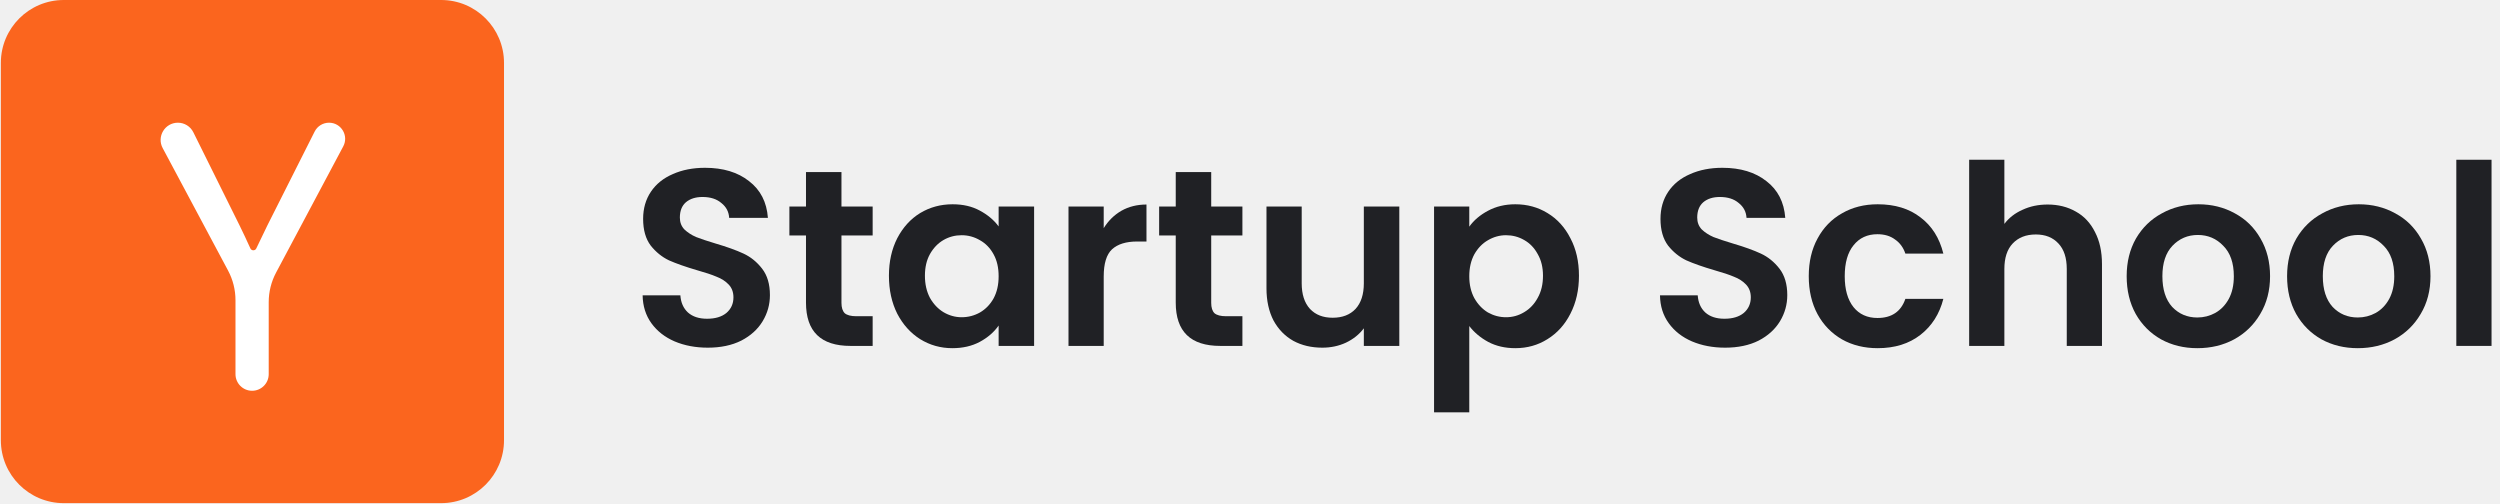
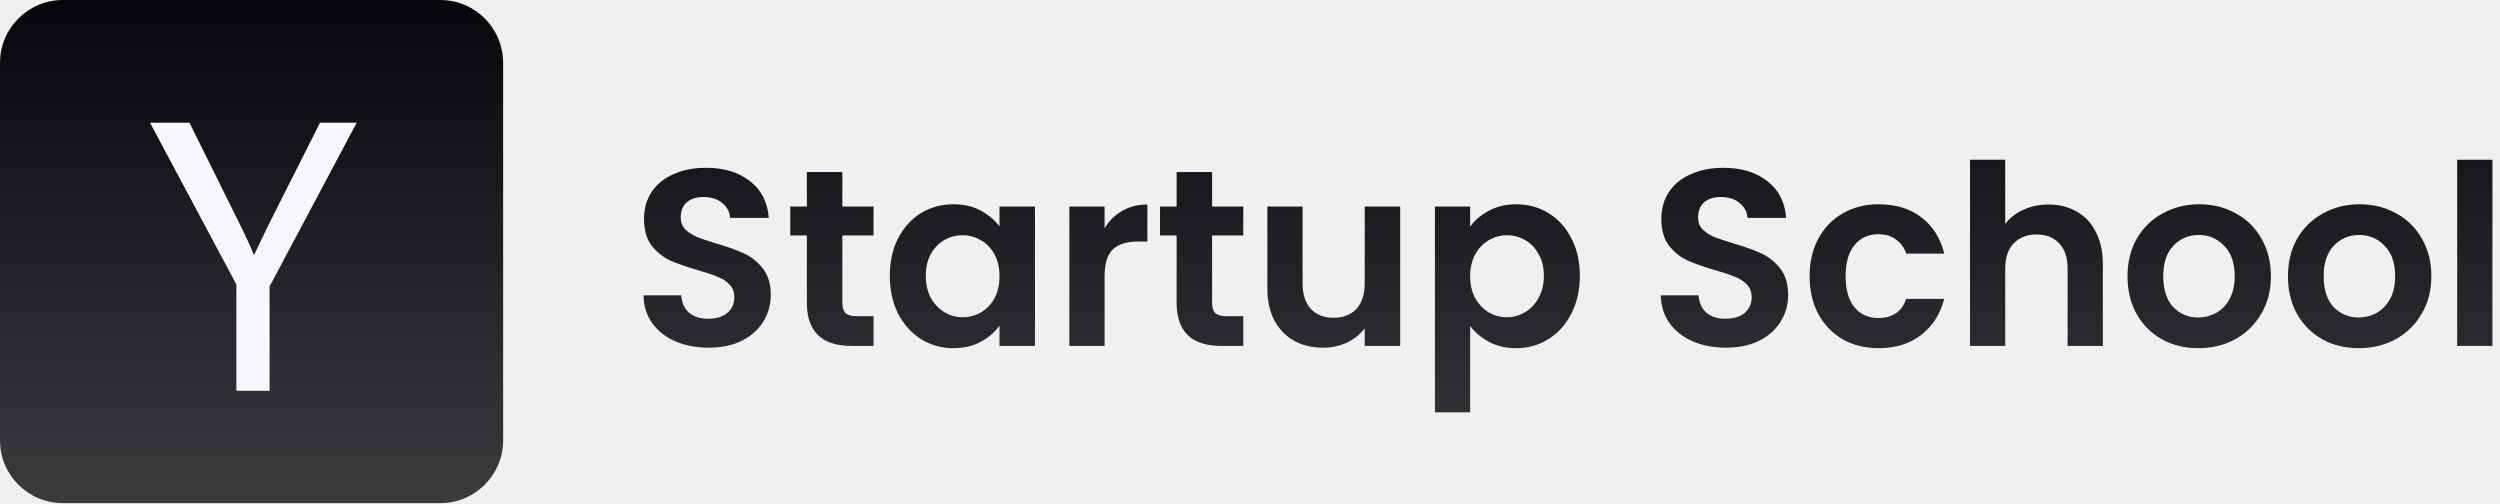
<svg xmlns="http://www.w3.org/2000/svg" width="159" height="32" viewBox="0 0 159 32" fill="none">
-   <path d="M32.055 4C32.055 1.791 30.265 0 28.055 0H4.055C1.846 0 0.055 1.791 0.055 4V28C0.055 30.209 1.846 32 4.055 32H28.055C30.265 32 32.055 30.209 32.055 28V4Z" fill="#FB651E" />
-   <path d="M14.977 19.094C14.977 18.437 14.815 17.79 14.506 17.21L10.346 9.418C9.956 8.687 10.486 7.804 11.314 7.804C11.731 7.804 12.112 8.04 12.297 8.414L15.226 14.316C15.275 14.431 15.333 14.552 15.4 14.676C15.441 14.754 15.48 14.835 15.515 14.916C15.556 15.012 15.61 15.102 15.648 15.198C15.665 15.239 15.681 15.277 15.698 15.31C15.781 15.475 15.855 15.637 15.922 15.794C15.989 15.955 16.221 15.964 16.297 15.806C16.371 15.65 16.449 15.489 16.53 15.322C16.688 14.999 16.849 14.664 17.015 14.316L20.012 8.367C20.186 8.022 20.54 7.804 20.927 7.804C21.699 7.804 22.194 8.627 21.831 9.309L17.559 17.336C17.251 17.915 17.09 18.56 17.09 19.216V23.797C17.09 24.38 16.617 24.853 16.033 24.853C15.45 24.853 14.977 24.38 14.977 23.797V19.094Z" fill="white" />
-   <path d="M45.015 22.112C44.237 22.112 43.533 21.979 42.903 21.712C42.285 21.445 41.794 21.061 41.431 20.56C41.069 20.059 40.882 19.467 40.871 18.784H43.271C43.303 19.243 43.463 19.605 43.751 19.872C44.05 20.139 44.455 20.272 44.967 20.272C45.49 20.272 45.901 20.149 46.199 19.904C46.498 19.648 46.647 19.317 46.647 18.912C46.647 18.581 46.546 18.309 46.343 18.096C46.141 17.883 45.885 17.717 45.575 17.6C45.277 17.472 44.861 17.333 44.327 17.184C43.602 16.971 43.01 16.763 42.551 16.56C42.103 16.347 41.714 16.032 41.383 15.616C41.063 15.189 40.903 14.624 40.903 13.92C40.903 13.259 41.069 12.683 41.399 12.192C41.73 11.701 42.194 11.328 42.791 11.072C43.389 10.805 44.071 10.672 44.839 10.672C45.991 10.672 46.925 10.955 47.639 11.52C48.365 12.075 48.765 12.853 48.839 13.856H46.375C46.354 13.472 46.189 13.157 45.879 12.912C45.581 12.656 45.181 12.528 44.679 12.528C44.242 12.528 43.89 12.64 43.623 12.864C43.367 13.088 43.239 13.413 43.239 13.84C43.239 14.139 43.335 14.389 43.527 14.592C43.73 14.784 43.975 14.944 44.263 15.072C44.562 15.189 44.978 15.328 45.511 15.488C46.237 15.701 46.829 15.915 47.287 16.128C47.746 16.341 48.141 16.661 48.471 17.088C48.802 17.515 48.967 18.075 48.967 18.768C48.967 19.365 48.813 19.92 48.503 20.432C48.194 20.944 47.741 21.355 47.143 21.664C46.546 21.963 45.837 22.112 45.015 22.112Z" fill="#202125" />
-   <path d="M53.517 14.976V19.264C53.517 19.563 53.587 19.781 53.725 19.92C53.875 20.048 54.12 20.112 54.461 20.112H55.501V22H54.093C52.205 22 51.261 21.083 51.261 19.248V14.976H50.205V13.136H51.261V10.944H53.517V13.136H55.501V14.976H53.517Z" fill="#202125" />
-   <path d="M56.536 17.536C56.536 16.64 56.712 15.845 57.065 15.152C57.427 14.459 57.913 13.925 58.52 13.552C59.139 13.179 59.827 12.992 60.584 12.992C61.246 12.992 61.822 13.125 62.312 13.392C62.814 13.659 63.214 13.995 63.513 14.4V13.136H65.769V22H63.513V20.704C63.224 21.12 62.825 21.467 62.312 21.744C61.811 22.011 61.23 22.144 60.569 22.144C59.822 22.144 59.139 21.952 58.52 21.568C57.913 21.184 57.427 20.645 57.065 19.952C56.712 19.248 56.536 18.443 56.536 17.536ZM63.513 17.568C63.513 17.024 63.406 16.56 63.193 16.176C62.979 15.781 62.691 15.483 62.328 15.28C61.966 15.067 61.577 14.96 61.16 14.96C60.745 14.96 60.361 15.061 60.008 15.264C59.657 15.467 59.368 15.765 59.145 16.16C58.931 16.544 58.825 17.003 58.825 17.536C58.825 18.069 58.931 18.539 59.145 18.944C59.368 19.339 59.657 19.643 60.008 19.856C60.371 20.069 60.755 20.176 61.16 20.176C61.577 20.176 61.966 20.075 62.328 19.872C62.691 19.659 62.979 19.36 63.193 18.976C63.406 18.581 63.513 18.112 63.513 17.568Z" fill="#202125" />
-   <path d="M70.196 14.512C70.484 14.043 70.858 13.675 71.316 13.408C71.786 13.141 72.319 13.008 72.916 13.008V15.36H72.324C71.62 15.36 71.087 15.525 70.724 15.856C70.372 16.187 70.196 16.763 70.196 17.584V22H67.956V13.136H70.196V14.512Z" fill="#202125" />
-   <path d="M77.033 14.976V19.264C77.033 19.563 77.102 19.781 77.241 19.92C77.39 20.048 77.636 20.112 77.977 20.112H79.017V22H77.609C75.721 22 74.777 21.083 74.777 19.248V14.976H73.721V13.136H74.777V10.944H77.033V13.136H79.017V14.976H77.033Z" fill="#202125" />
-   <path d="M88.996 13.136V22H86.74V20.88C86.452 21.264 86.073 21.568 85.604 21.792C85.145 22.005 84.644 22.112 84.1 22.112C83.407 22.112 82.793 21.968 82.26 21.68C81.727 21.381 81.305 20.949 80.996 20.384C80.698 19.808 80.548 19.125 80.548 18.336V13.136H82.788V18.016C82.788 18.72 82.964 19.264 83.316 19.648C83.668 20.021 84.148 20.208 84.756 20.208C85.375 20.208 85.86 20.021 86.212 19.648C86.564 19.264 86.74 18.72 86.74 18.016V13.136H88.996Z" fill="#202125" />
-   <path d="M93.446 14.416C93.734 14.011 94.129 13.675 94.63 13.408C95.142 13.131 95.724 12.992 96.374 12.992C97.132 12.992 97.814 13.179 98.422 13.552C99.041 13.925 99.526 14.459 99.878 15.152C100.241 15.835 100.422 16.629 100.422 17.536C100.422 18.443 100.241 19.248 99.878 19.952C99.526 20.645 99.041 21.184 98.422 21.568C97.814 21.952 97.132 22.144 96.374 22.144C95.724 22.144 95.148 22.011 94.646 21.744C94.156 21.477 93.756 21.141 93.446 20.736V26.224H91.206V13.136H93.446V14.416ZM98.134 17.536C98.134 17.003 98.022 16.544 97.798 16.16C97.585 15.765 97.297 15.467 96.934 15.264C96.582 15.061 96.198 14.96 95.782 14.96C95.377 14.96 94.993 15.067 94.63 15.28C94.278 15.483 93.99 15.781 93.766 16.176C93.553 16.571 93.446 17.035 93.446 17.568C93.446 18.101 93.553 18.565 93.766 18.96C93.99 19.355 94.278 19.659 94.63 19.872C94.993 20.075 95.377 20.176 95.782 20.176C96.198 20.176 96.582 20.069 96.934 19.856C97.297 19.643 97.585 19.339 97.798 18.944C98.022 18.549 98.134 18.08 98.134 17.536Z" fill="#202125" />
-   <path d="M109.719 22.112C108.94 22.112 108.236 21.979 107.607 21.712C106.988 21.445 106.497 21.061 106.135 20.56C105.772 20.059 105.585 19.467 105.575 18.784H107.975C108.007 19.243 108.167 19.605 108.455 19.872C108.753 20.139 109.159 20.272 109.671 20.272C110.193 20.272 110.604 20.149 110.903 19.904C111.201 19.648 111.351 19.317 111.351 18.912C111.351 18.581 111.249 18.309 111.047 18.096C110.844 17.883 110.588 17.717 110.279 17.6C109.98 17.472 109.564 17.333 109.031 17.184C108.305 16.971 107.713 16.763 107.255 16.56C106.807 16.347 106.417 16.032 106.087 15.616C105.767 15.189 105.607 14.624 105.607 13.92C105.607 13.259 105.772 12.683 106.103 12.192C106.433 11.701 106.897 11.328 107.495 11.072C108.092 10.805 108.775 10.672 109.543 10.672C110.695 10.672 111.628 10.955 112.343 11.52C113.068 12.075 113.468 12.853 113.543 13.856H111.079C111.057 13.472 110.892 13.157 110.583 12.912C110.284 12.656 109.884 12.528 109.383 12.528C108.945 12.528 108.593 12.64 108.327 12.864C108.071 13.088 107.943 13.413 107.943 13.84C107.943 14.139 108.039 14.389 108.231 14.592C108.433 14.784 108.679 14.944 108.967 15.072C109.265 15.189 109.681 15.328 110.215 15.488C110.94 15.701 111.532 15.915 111.991 16.128C112.449 16.341 112.844 16.661 113.175 17.088C113.505 17.515 113.671 18.075 113.671 18.768C113.671 19.365 113.516 19.92 113.207 20.432C112.897 20.944 112.444 21.355 111.847 21.664C111.249 21.963 110.54 22.112 109.719 22.112Z" fill="#202125" />
-   <path d="M115.037 17.568C115.037 16.651 115.223 15.851 115.597 15.168C115.97 14.475 116.487 13.941 117.149 13.568C117.81 13.184 118.567 12.992 119.421 12.992C120.519 12.992 121.426 13.269 122.141 13.824C122.866 14.368 123.351 15.136 123.597 16.128H121.181C121.053 15.744 120.834 15.445 120.525 15.232C120.226 15.008 119.853 14.896 119.405 14.896C118.765 14.896 118.258 15.131 117.885 15.6C117.511 16.059 117.325 16.715 117.325 17.568C117.325 18.411 117.511 19.067 117.885 19.536C118.258 19.995 118.765 20.224 119.405 20.224C120.311 20.224 120.903 19.819 121.181 19.008H123.597C123.351 19.968 122.866 20.731 122.141 21.296C121.415 21.861 120.509 22.144 119.421 22.144C118.567 22.144 117.81 21.957 117.149 21.584C116.487 21.2 115.97 20.667 115.597 19.984C115.223 19.291 115.037 18.485 115.037 17.568Z" fill="#202125" />
-   <path d="M130.23 13.008C130.902 13.008 131.499 13.157 132.022 13.456C132.544 13.744 132.95 14.176 133.238 14.752C133.536 15.317 133.686 16 133.686 16.8V22H131.446V17.104C131.446 16.4 131.27 15.861 130.918 15.488C130.566 15.104 130.086 14.912 129.478 14.912C128.859 14.912 128.368 15.104 128.006 15.488C127.654 15.861 127.478 16.4 127.478 17.104V22H125.238V10.16H127.478V14.24C127.766 13.856 128.15 13.557 128.63 13.344C129.11 13.12 129.643 13.008 130.23 13.008Z" fill="#202125" />
-   <path d="M139.752 22.144C138.898 22.144 138.13 21.957 137.448 21.584C136.765 21.2 136.226 20.661 135.832 19.968C135.448 19.275 135.256 18.475 135.256 17.568C135.256 16.661 135.453 15.861 135.848 15.168C136.253 14.475 136.802 13.941 137.496 13.568C138.189 13.184 138.962 12.992 139.816 12.992C140.669 12.992 141.442 13.184 142.136 13.568C142.829 13.941 143.373 14.475 143.768 15.168C144.173 15.861 144.376 16.661 144.376 17.568C144.376 18.475 144.168 19.275 143.752 19.968C143.346 20.661 142.792 21.2 142.088 21.584C141.394 21.957 140.616 22.144 139.752 22.144ZM139.752 20.192C140.157 20.192 140.536 20.096 140.888 19.904C141.25 19.701 141.538 19.403 141.752 19.008C141.965 18.613 142.072 18.133 142.072 17.568C142.072 16.725 141.848 16.08 141.4 15.632C140.962 15.173 140.424 14.944 139.784 14.944C139.144 14.944 138.605 15.173 138.168 15.632C137.741 16.08 137.528 16.725 137.528 17.568C137.528 18.411 137.736 19.061 138.152 19.52C138.578 19.968 139.112 20.192 139.752 20.192Z" fill="#202125" />
-   <path d="M149.955 22.144C149.101 22.144 148.333 21.957 147.651 21.584C146.968 21.2 146.429 20.661 146.035 19.968C145.651 19.275 145.459 18.475 145.459 17.568C145.459 16.661 145.656 15.861 146.051 15.168C146.456 14.475 147.005 13.941 147.699 13.568C148.392 13.184 149.165 12.992 150.019 12.992C150.872 12.992 151.645 13.184 152.339 13.568C153.032 13.941 153.576 14.475 153.971 15.168C154.376 15.861 154.579 16.661 154.579 17.568C154.579 18.475 154.371 19.275 153.955 19.968C153.549 20.661 152.995 21.2 152.291 21.584C151.597 21.957 150.819 22.144 149.955 22.144ZM149.955 20.192C150.36 20.192 150.739 20.096 151.091 19.904C151.453 19.701 151.741 19.403 151.955 19.008C152.168 18.613 152.275 18.133 152.275 17.568C152.275 16.725 152.051 16.08 151.603 15.632C151.165 15.173 150.627 14.944 149.987 14.944C149.347 14.944 148.808 15.173 148.371 15.632C147.944 16.08 147.731 16.725 147.731 17.568C147.731 18.411 147.939 19.061 148.355 19.52C148.781 19.968 149.315 20.192 149.955 20.192Z" fill="#202125" />
-   <path d="M158.462 10.16V22H156.222V10.16H158.462Z" fill="#202125" />
+   <path d="M0 4C0 1.791 1.791 0 4 0H28C30.209 0 32 1.791 32 4V28C32 30.209 30.209 32 28 32H4C1.791 32 0 30.209 0 28V4Z" fill="url(#paint0_linear_2014_295)" />
+   <path d="M15.033 18.093L9.54 7.804H12.05L15.281 14.316C15.331 14.431 15.389 14.552 15.455 14.676C15.521 14.8 15.579 14.929 15.629 15.061C15.662 15.111 15.687 15.156 15.704 15.198C15.72 15.239 15.737 15.277 15.753 15.31C15.836 15.475 15.911 15.637 15.977 15.794C16.043 15.952 16.101 16.097 16.151 16.229C16.284 15.948 16.429 15.645 16.586 15.322C16.743 14.999 16.905 14.664 17.071 14.316L20.351 7.804H22.688L17.145 18.218V24.853H15.033V18.093Z" fill="url(#paint1_linear_2014_295)" />
+   <path d="M45.071 22.112C44.292 22.112 43.588 21.979 42.959 21.712C42.34 21.445 41.85 21.061 41.487 20.56C41.124 20.059 40.938 19.467 40.927 18.784H43.327C43.359 19.243 43.519 19.605 43.807 19.872C44.106 20.139 44.511 20.272 45.023 20.272C45.546 20.272 45.956 20.149 46.255 19.904C46.554 19.648 46.703 19.317 46.703 18.912C46.703 18.581 46.602 18.309 46.399 18.096C46.196 17.883 45.94 17.717 45.631 17.6C45.332 17.472 44.916 17.333 44.383 17.184C43.658 16.971 43.066 16.763 42.607 16.56C42.159 16.347 41.77 16.032 41.439 15.616C41.119 15.189 40.959 14.624 40.959 13.92C40.959 13.259 41.124 12.683 41.455 12.192C41.786 11.701 42.25 11.328 42.847 11.072C43.444 10.805 44.127 10.672 44.895 10.672C46.047 10.672 46.98 10.955 47.695 11.52C48.42 12.075 48.82 12.853 48.895 13.856H46.431C46.41 13.472 46.244 13.157 45.935 12.912C45.636 12.656 45.236 12.528 44.735 12.528C44.298 12.528 43.946 12.64 43.679 12.864C43.423 13.088 43.295 13.413 43.295 13.84C43.295 14.139 43.391 14.389 43.583 14.592C43.786 14.784 44.031 14.944 44.319 15.072C44.618 15.189 45.034 15.328 45.567 15.488C46.292 15.701 46.884 15.915 47.343 16.128C47.802 16.341 48.196 16.661 48.527 17.088C48.858 17.515 49.023 18.075 49.023 18.768C49.023 19.365 48.868 19.92 48.559 20.432C48.25 20.944 47.796 21.355 47.199 21.664C46.602 21.963 45.892 22.112 45.071 22.112Z" fill="url(#paint2_linear_2014_295)" />
+   <path d="M53.573 14.976V19.264C53.573 19.563 53.642 19.781 53.781 19.92C53.93 20.048 54.176 20.112 54.517 20.112H55.557V22H54.149C52.261 22 51.317 21.083 51.317 19.248V14.976H50.261V13.136H51.317V10.944H53.573V13.136H55.557V14.976H53.573Z" fill="url(#paint3_linear_2014_295)" />
+   <path d="M56.592 17.536C56.592 16.64 56.768 15.845 57.12 15.152C57.483 14.459 57.968 13.925 58.576 13.552C59.195 13.179 59.883 12.992 60.64 12.992C61.301 12.992 61.877 13.125 62.368 13.392C62.869 13.659 63.269 13.995 63.568 14.4V13.136H65.824V22H63.568V20.704C63.28 21.12 62.88 21.467 62.368 21.744C61.867 22.011 61.285 22.144 60.624 22.144C59.877 22.144 59.195 21.952 58.576 21.568C57.968 21.184 57.483 20.645 57.12 19.952C56.768 19.248 56.592 18.443 56.592 17.536ZM63.568 17.568C63.568 17.024 63.461 16.56 63.248 16.176C63.035 15.781 62.747 15.483 62.384 15.28C62.021 15.067 61.632 14.96 61.216 14.96C60.8 14.96 60.416 15.061 60.064 15.264C59.712 15.467 59.424 15.765 59.2 16.16C58.987 16.544 58.88 17.003 58.88 17.536C58.88 18.069 58.987 18.539 59.2 18.944C59.424 19.339 59.712 19.643 60.064 19.856C60.427 20.069 60.811 20.176 61.216 20.176C61.632 20.176 62.021 20.075 62.384 19.872C62.747 19.659 63.035 19.36 63.248 18.976C63.461 18.581 63.568 18.112 63.568 17.568Z" fill="url(#paint4_linear_2014_295)" />
+   <path d="M70.252 14.512C70.54 14.043 70.913 13.675 71.372 13.408C71.841 13.141 72.374 13.008 72.972 13.008V15.36H72.38C71.676 15.36 71.142 15.525 70.78 15.856C70.428 16.187 70.252 16.763 70.252 17.584V22H68.012V13.136H70.252V14.512Z" fill="url(#paint5_linear_2014_295)" />
+   <path d="M77.089 14.976V19.264C77.089 19.563 77.158 19.781 77.297 19.92C77.446 20.048 77.691 20.112 78.033 20.112H79.073V22H77.665C75.777 22 74.833 21.083 74.833 19.248V14.976H73.777V13.136H74.833V10.944H77.089V13.136H79.073V14.976H77.089Z" fill="url(#paint6_linear_2014_295)" />
+   <path d="M89.052 13.136V22H86.796V20.88C86.508 21.264 86.129 21.568 85.66 21.792C85.201 22.005 84.7 22.112 84.156 22.112C83.462 22.112 82.849 21.968 82.316 21.68C81.782 21.381 81.361 20.949 81.052 20.384C80.753 19.808 80.604 19.125 80.604 18.336V13.136H82.844V18.016C82.844 18.72 83.02 19.264 83.372 19.648C83.724 20.021 84.204 20.208 84.812 20.208C85.43 20.208 85.916 20.021 86.268 19.648C86.62 19.264 86.796 18.72 86.796 18.016V13.136H89.052Z" fill="url(#paint7_linear_2014_295)" />
+   <path d="M93.502 14.416C93.79 14.011 94.184 13.675 94.686 13.408C95.198 13.131 95.779 12.992 96.43 12.992C97.187 12.992 97.87 13.179 98.478 13.552C99.097 13.925 99.582 14.459 99.934 15.152C100.297 15.835 100.478 16.629 100.478 17.536C100.478 18.443 100.297 19.248 99.934 19.952C99.582 20.645 99.097 21.184 98.478 21.568C97.87 21.952 97.187 22.144 96.43 22.144C95.779 22.144 95.203 22.011 94.702 21.744C94.211 21.477 93.811 21.141 93.502 20.736V26.224H91.262V13.136H93.502V14.416ZM98.19 17.536C98.19 17.003 98.078 16.544 97.854 16.16C97.641 15.765 97.353 15.467 96.99 15.264C96.638 15.061 96.254 14.96 95.838 14.96C95.433 14.96 95.049 15.067 94.686 15.28C94.334 15.483 94.046 15.781 93.822 16.176C93.609 16.571 93.502 17.035 93.502 17.568C93.502 18.101 93.609 18.565 93.822 18.96C94.046 19.355 94.334 19.659 94.686 19.872C95.049 20.075 95.433 20.176 95.838 20.176C96.254 20.176 96.638 20.069 96.99 19.856C97.353 19.643 97.641 19.339 97.854 18.944C98.078 18.549 98.19 18.08 98.19 17.536Z" fill="url(#paint8_linear_2014_295)" />
+   <path d="M109.774 22.112C108.995 22.112 108.291 21.979 107.662 21.712C107.043 21.445 106.553 21.061 106.19 20.56C105.827 20.059 105.641 19.467 105.63 18.784H108.03C108.062 19.243 108.222 19.605 108.51 19.872C108.809 20.139 109.214 20.272 109.726 20.272C110.249 20.272 110.659 20.149 110.958 19.904C111.257 19.648 111.406 19.317 111.406 18.912C111.406 18.581 111.305 18.309 111.102 18.096C110.899 17.883 110.643 17.717 110.334 17.6C110.035 17.472 109.619 17.333 109.086 17.184C108.361 16.971 107.769 16.763 107.31 16.56C106.862 16.347 106.473 16.032 106.142 15.616C105.822 15.189 105.662 14.624 105.662 13.92C105.662 13.259 105.827 12.683 106.158 12.192C106.489 11.701 106.953 11.328 107.55 11.072C108.147 10.805 108.83 10.672 109.598 10.672C110.75 10.672 111.683 10.955 112.398 11.52C113.123 12.075 113.523 12.853 113.598 13.856H111.134C111.113 13.472 110.947 13.157 110.638 12.912C110.339 12.656 109.939 12.528 109.438 12.528C109.001 12.528 108.649 12.64 108.382 12.864C108.126 13.088 107.998 13.413 107.998 13.84C107.998 14.139 108.094 14.389 108.286 14.592C108.489 14.784 108.734 14.944 109.022 15.072C109.321 15.189 109.737 15.328 110.27 15.488C110.995 15.701 111.587 15.915 112.046 16.128C112.505 16.341 112.899 16.661 113.23 17.088C113.561 17.515 113.726 18.075 113.726 18.768C113.726 19.365 113.571 19.92 113.262 20.432C112.953 20.944 112.499 21.355 111.902 21.664C111.305 21.963 110.595 22.112 109.774 22.112Z" fill="url(#paint9_linear_2014_295)" />
+   <path d="M115.092 17.568C115.092 16.651 115.279 15.851 115.652 15.168C116.025 14.475 116.543 13.941 117.204 13.568C117.865 13.184 118.623 12.992 119.476 12.992C120.575 12.992 121.481 13.269 122.196 13.824C122.921 14.368 123.407 15.136 123.652 16.128H121.236C121.108 15.744 120.889 15.445 120.58 15.232C120.281 15.008 119.908 14.896 119.46 14.896C118.82 14.896 118.313 15.131 117.94 15.6C117.567 16.059 117.38 16.715 117.38 17.568C117.38 18.411 117.567 19.067 117.94 19.536C118.313 19.995 118.82 20.224 119.46 20.224C120.367 20.224 120.959 19.819 121.236 19.008H123.652C123.407 19.968 122.921 20.731 122.196 21.296C121.471 21.861 120.564 22.144 119.476 22.144C118.623 22.144 117.865 21.957 117.204 21.584C116.543 21.2 116.025 20.667 115.652 19.984C115.279 19.291 115.092 18.485 115.092 17.568Z" fill="url(#paint10_linear_2014_295)" />
+   <path d="M130.285 13.008C130.957 13.008 131.554 13.157 132.077 13.456C132.6 13.744 133.005 14.176 133.293 14.752C133.592 15.317 133.741 16 133.741 16.8V22H131.501V17.104C131.501 16.4 131.325 15.861 130.973 15.488C130.621 15.104 130.141 14.912 129.533 14.912C128.914 14.912 128.424 15.104 128.061 15.488C127.709 15.861 127.533 16.4 127.533 17.104V22H125.293V10.16H127.533V14.24C127.821 13.856 128.205 13.557 128.685 13.344C129.165 13.12 129.698 13.008 130.285 13.008Z" fill="url(#paint11_linear_2014_295)" />
+   <path d="M139.807 22.144C138.954 22.144 138.186 21.957 137.503 21.584C136.821 21.2 136.282 20.661 135.887 19.968C135.503 19.275 135.311 18.475 135.311 17.568C135.311 16.661 135.509 15.861 135.903 15.168C136.309 14.475 136.858 13.941 137.551 13.568C138.245 13.184 139.018 12.992 139.871 12.992C140.725 12.992 141.498 13.184 142.191 13.568C142.885 13.941 143.429 14.475 143.823 15.168C144.229 15.861 144.431 16.661 144.431 17.568C144.431 18.475 144.223 19.275 143.807 19.968C143.402 20.661 142.847 21.2 142.143 21.584C141.45 21.957 140.671 22.144 139.807 22.144ZM139.807 20.192C140.213 20.192 140.591 20.096 140.943 19.904C141.306 19.701 141.594 19.403 141.807 19.008C142.021 18.613 142.127 18.133 142.127 17.568C142.127 16.725 141.903 16.08 141.455 15.632C141.018 15.173 140.479 14.944 139.839 14.944C139.199 14.944 138.661 15.173 138.223 15.632C137.797 16.08 137.583 16.725 137.583 17.568C137.583 18.411 137.791 19.061 138.207 19.52C138.634 19.968 139.167 20.192 139.807 20.192Z" fill="url(#paint12_linear_2014_295)" />
+   <path d="M150.01 22.144C149.157 22.144 148.389 21.957 147.706 21.584C147.024 21.2 146.485 20.661 146.09 19.968C145.706 19.275 145.514 18.475 145.514 17.568C145.514 16.661 145.712 15.861 146.106 15.168C146.512 14.475 147.061 13.941 147.754 13.568C148.448 13.184 149.221 12.992 150.074 12.992C150.928 12.992 151.701 13.184 152.394 13.568C153.088 13.941 153.632 14.475 154.026 15.168C154.432 15.861 154.634 16.661 154.634 17.568C154.634 18.475 154.426 19.275 154.01 19.968C153.605 20.661 153.05 21.2 152.346 21.584C151.653 21.957 150.874 22.144 150.01 22.144ZM150.01 20.192C150.416 20.192 150.794 20.096 151.146 19.904C151.509 19.701 151.797 19.403 152.01 19.008C152.224 18.613 152.33 18.133 152.33 17.568C152.33 16.725 152.106 16.08 151.658 15.632C151.221 15.173 150.682 14.944 150.042 14.944C149.402 14.944 148.864 15.173 148.426 15.632C148 16.08 147.786 16.725 147.786 17.568C147.786 18.411 147.994 19.061 148.41 19.52C148.837 19.968 149.37 20.192 150.01 20.192Z" fill="url(#paint13_linear_2014_295)" />
+   <path d="M158.517 10.16V22H156.277V10.16H158.517Z" fill="url(#paint14_linear_2014_295)" />
+   <defs>
+     <linearGradient id="paint0_linear_2014_295" x1="79.259" y1="0" x2="79.259" y2="32" gradientUnits="userSpaceOnUse">
+       <stop stop-color="#05070B" />
+       <stop offset="1" stop-color="#3B3B3E" />
+     </linearGradient>
+     <linearGradient id="paint1_linear_2014_295" x1="-4.50056e-07" y1="47.995" x2="148.39" y2="-41.113" gradientUnits="userSpaceOnUse">
+       <stop stop-color="#F7F8FF" />
+       <stop offset="1" stop-color="#F3F3FF" />
+     </linearGradient>
+     <linearGradient id="paint2_linear_2014_295" x1="79.259" y1="0" x2="79.259" y2="32" gradientUnits="userSpaceOnUse">
+       <stop stop-color="#05070B" />
+       <stop offset="1" stop-color="#3B3B3E" />
+     </linearGradient>
+     <linearGradient id="paint3_linear_2014_295" x1="79.259" y1="0" x2="79.259" y2="32" gradientUnits="userSpaceOnUse">
+       <stop stop-color="#05070B" />
+       <stop offset="1" stop-color="#3B3B3E" />
+     </linearGradient>
+     <linearGradient id="paint4_linear_2014_295" x1="79.259" y1="0" x2="79.259" y2="32" gradientUnits="userSpaceOnUse">
+       <stop stop-color="#05070B" />
+       <stop offset="1" stop-color="#3B3B3E" />
+     </linearGradient>
+     <linearGradient id="paint5_linear_2014_295" x1="79.259" y1="0" x2="79.259" y2="32" gradientUnits="userSpaceOnUse">
+       <stop stop-color="#05070B" />
+       <stop offset="1" stop-color="#3B3B3E" />
+     </linearGradient>
+     <linearGradient id="paint6_linear_2014_295" x1="79.259" y1="0" x2="79.259" y2="32" gradientUnits="userSpaceOnUse">
+       <stop stop-color="#05070B" />
+       <stop offset="1" stop-color="#3B3B3E" />
+     </linearGradient>
+     <linearGradient id="paint7_linear_2014_295" x1="79.259" y1="0" x2="79.259" y2="32" gradientUnits="userSpaceOnUse">
+       <stop stop-color="#05070B" />
+       <stop offset="1" stop-color="#3B3B3E" />
+     </linearGradient>
+     <linearGradient id="paint8_linear_2014_295" x1="79.259" y1="0" x2="79.259" y2="32" gradientUnits="userSpaceOnUse">
+       <stop stop-color="#05070B" />
+       <stop offset="1" stop-color="#3B3B3E" />
+     </linearGradient>
+     <linearGradient id="paint9_linear_2014_295" x1="79.259" y1="0" x2="79.259" y2="32" gradientUnits="userSpaceOnUse">
+       <stop stop-color="#05070B" />
+       <stop offset="1" stop-color="#3B3B3E" />
+     </linearGradient>
+     <linearGradient id="paint10_linear_2014_295" x1="79.259" y1="0" x2="79.259" y2="32" gradientUnits="userSpaceOnUse">
+       <stop stop-color="#05070B" />
+       <stop offset="1" stop-color="#3B3B3E" />
+     </linearGradient>
+     <linearGradient id="paint11_linear_2014_295" x1="79.259" y1="0" x2="79.259" y2="32" gradientUnits="userSpaceOnUse">
+       <stop stop-color="#05070B" />
+       <stop offset="1" stop-color="#3B3B3E" />
+     </linearGradient>
+     <linearGradient id="paint12_linear_2014_295" x1="79.259" y1="0" x2="79.259" y2="32" gradientUnits="userSpaceOnUse">
+       <stop stop-color="#05070B" />
+       <stop offset="1" stop-color="#3B3B3E" />
+     </linearGradient>
+     <linearGradient id="paint13_linear_2014_295" x1="79.259" y1="0" x2="79.259" y2="32" gradientUnits="userSpaceOnUse">
+       <stop stop-color="#05070B" />
+       <stop offset="1" stop-color="#3B3B3E" />
+     </linearGradient>
+     <linearGradient id="paint14_linear_2014_295" x1="79.259" y1="0" x2="79.259" y2="32" gradientUnits="userSpaceOnUse">
+       <stop stop-color="#05070B" />
+       <stop offset="1" stop-color="#3B3B3E" />
+     </linearGradient>
+   </defs>
</svg>
